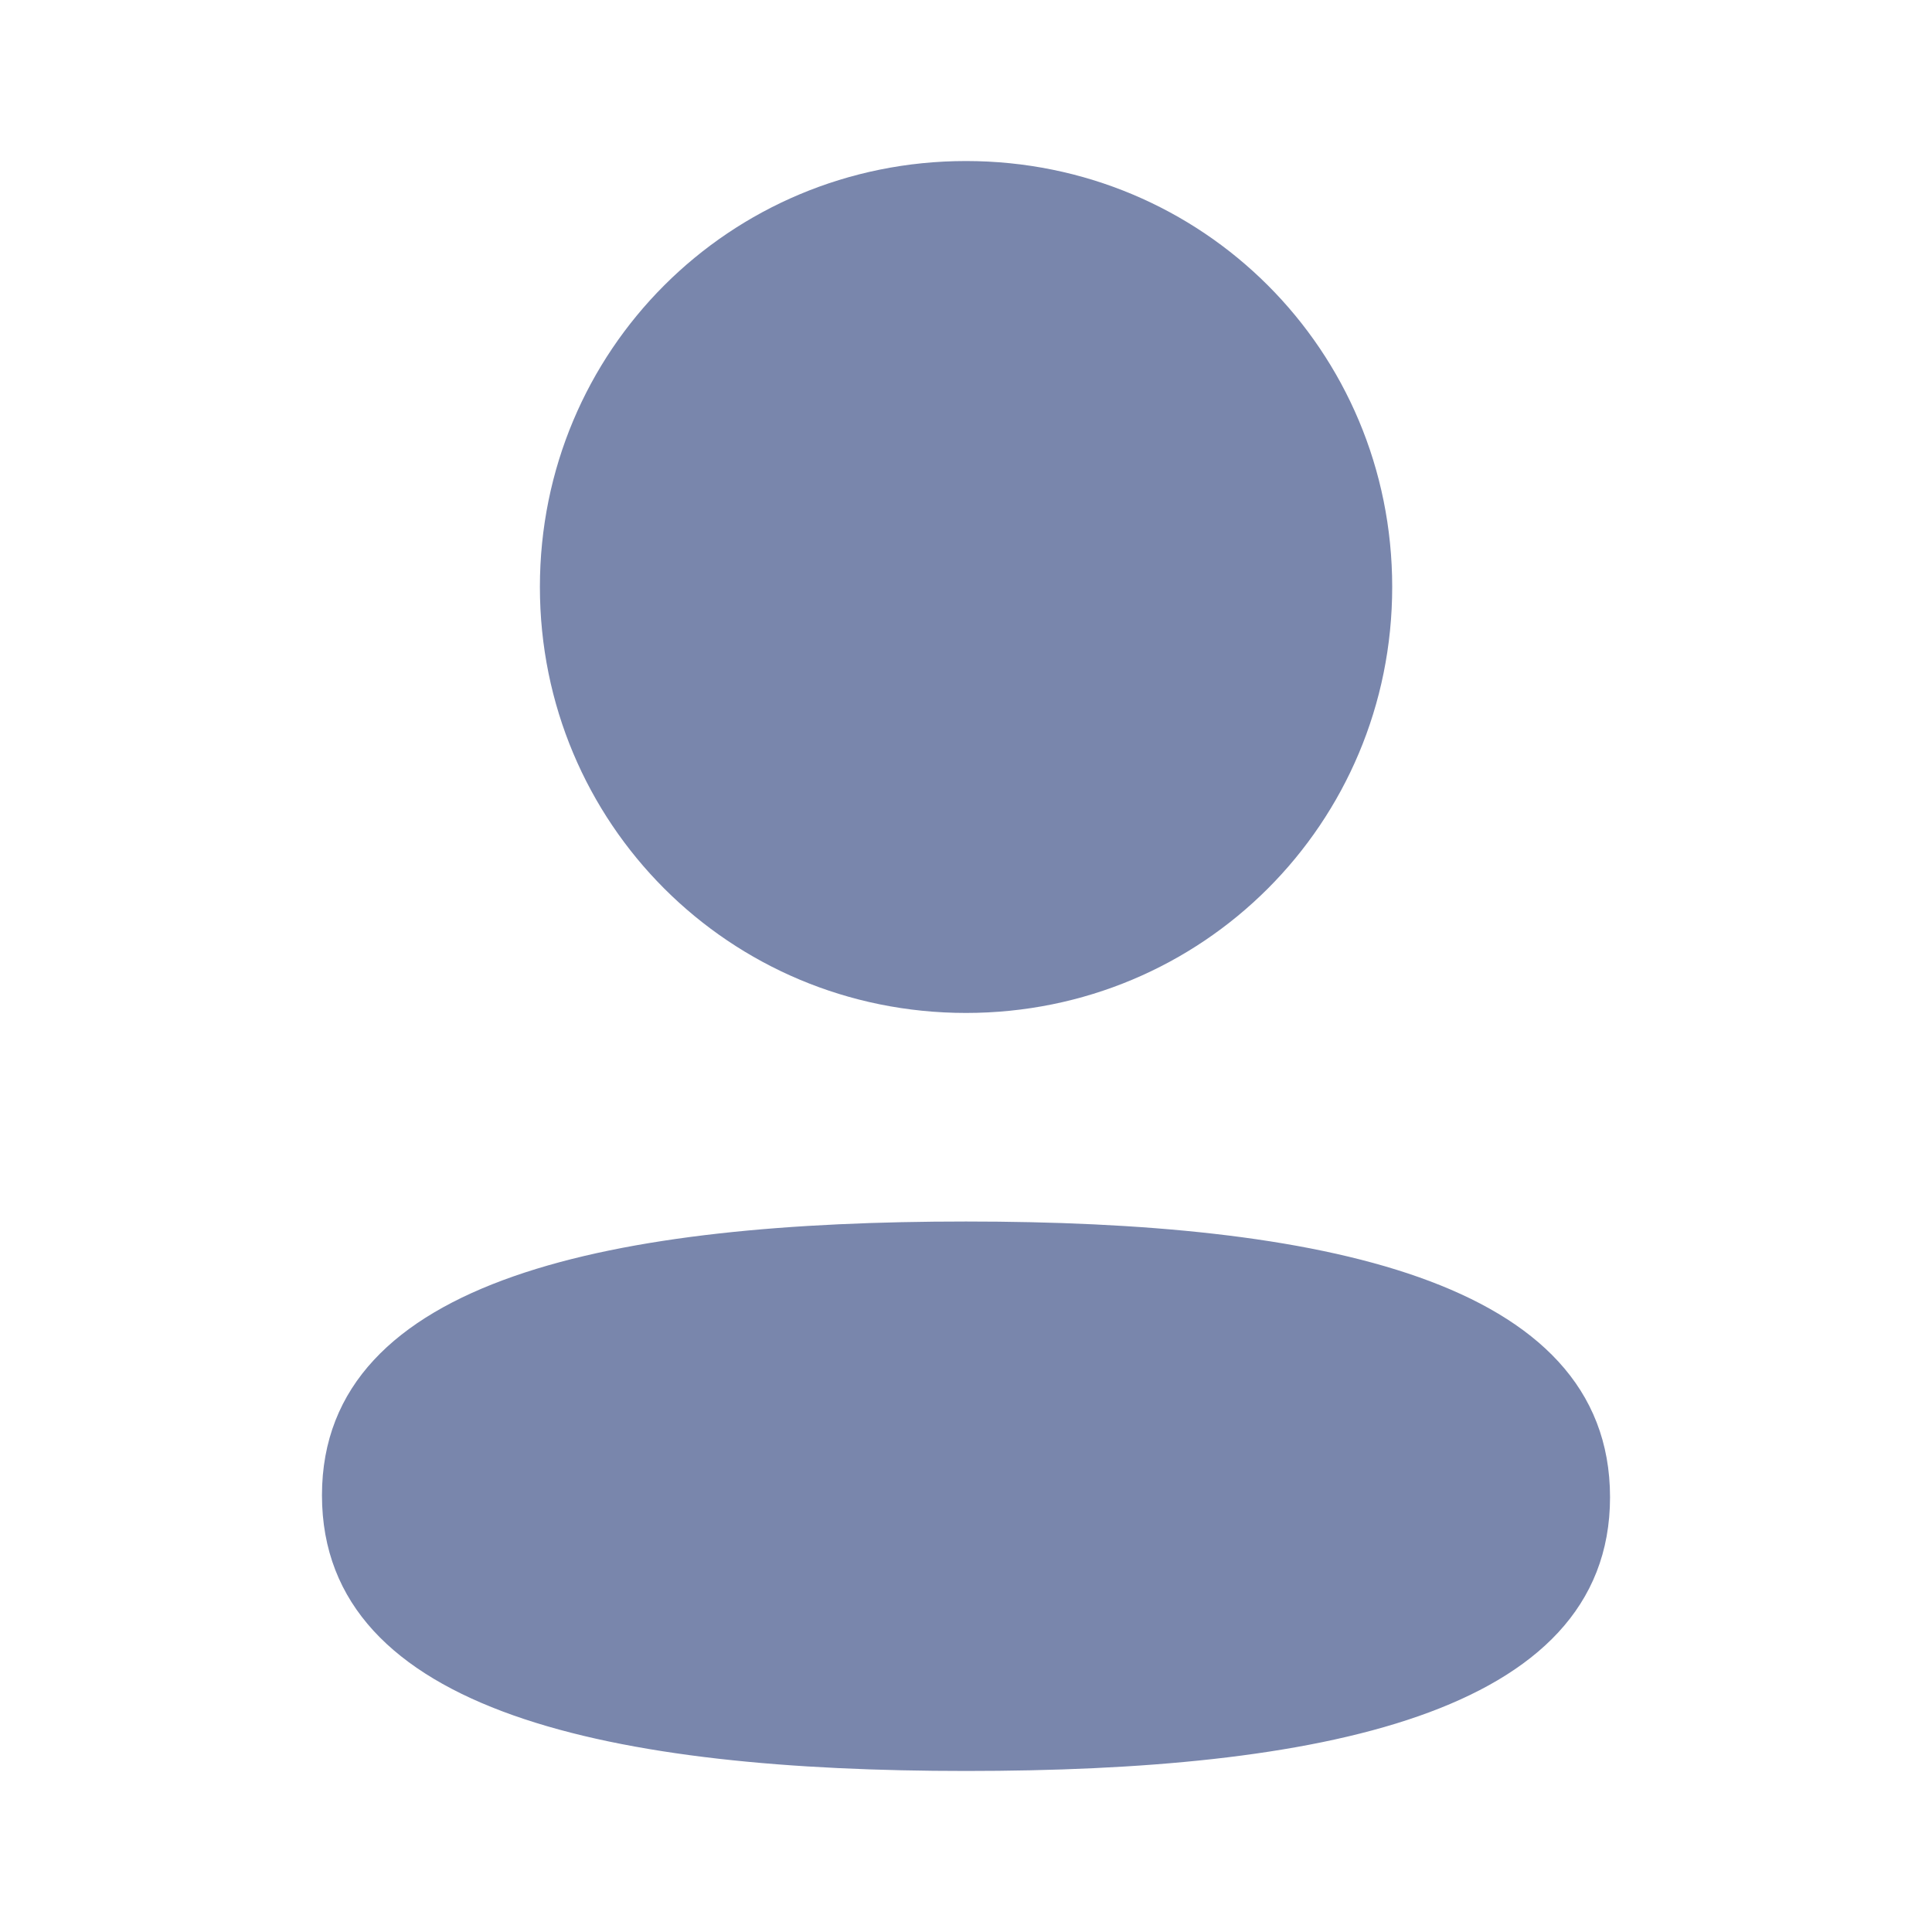
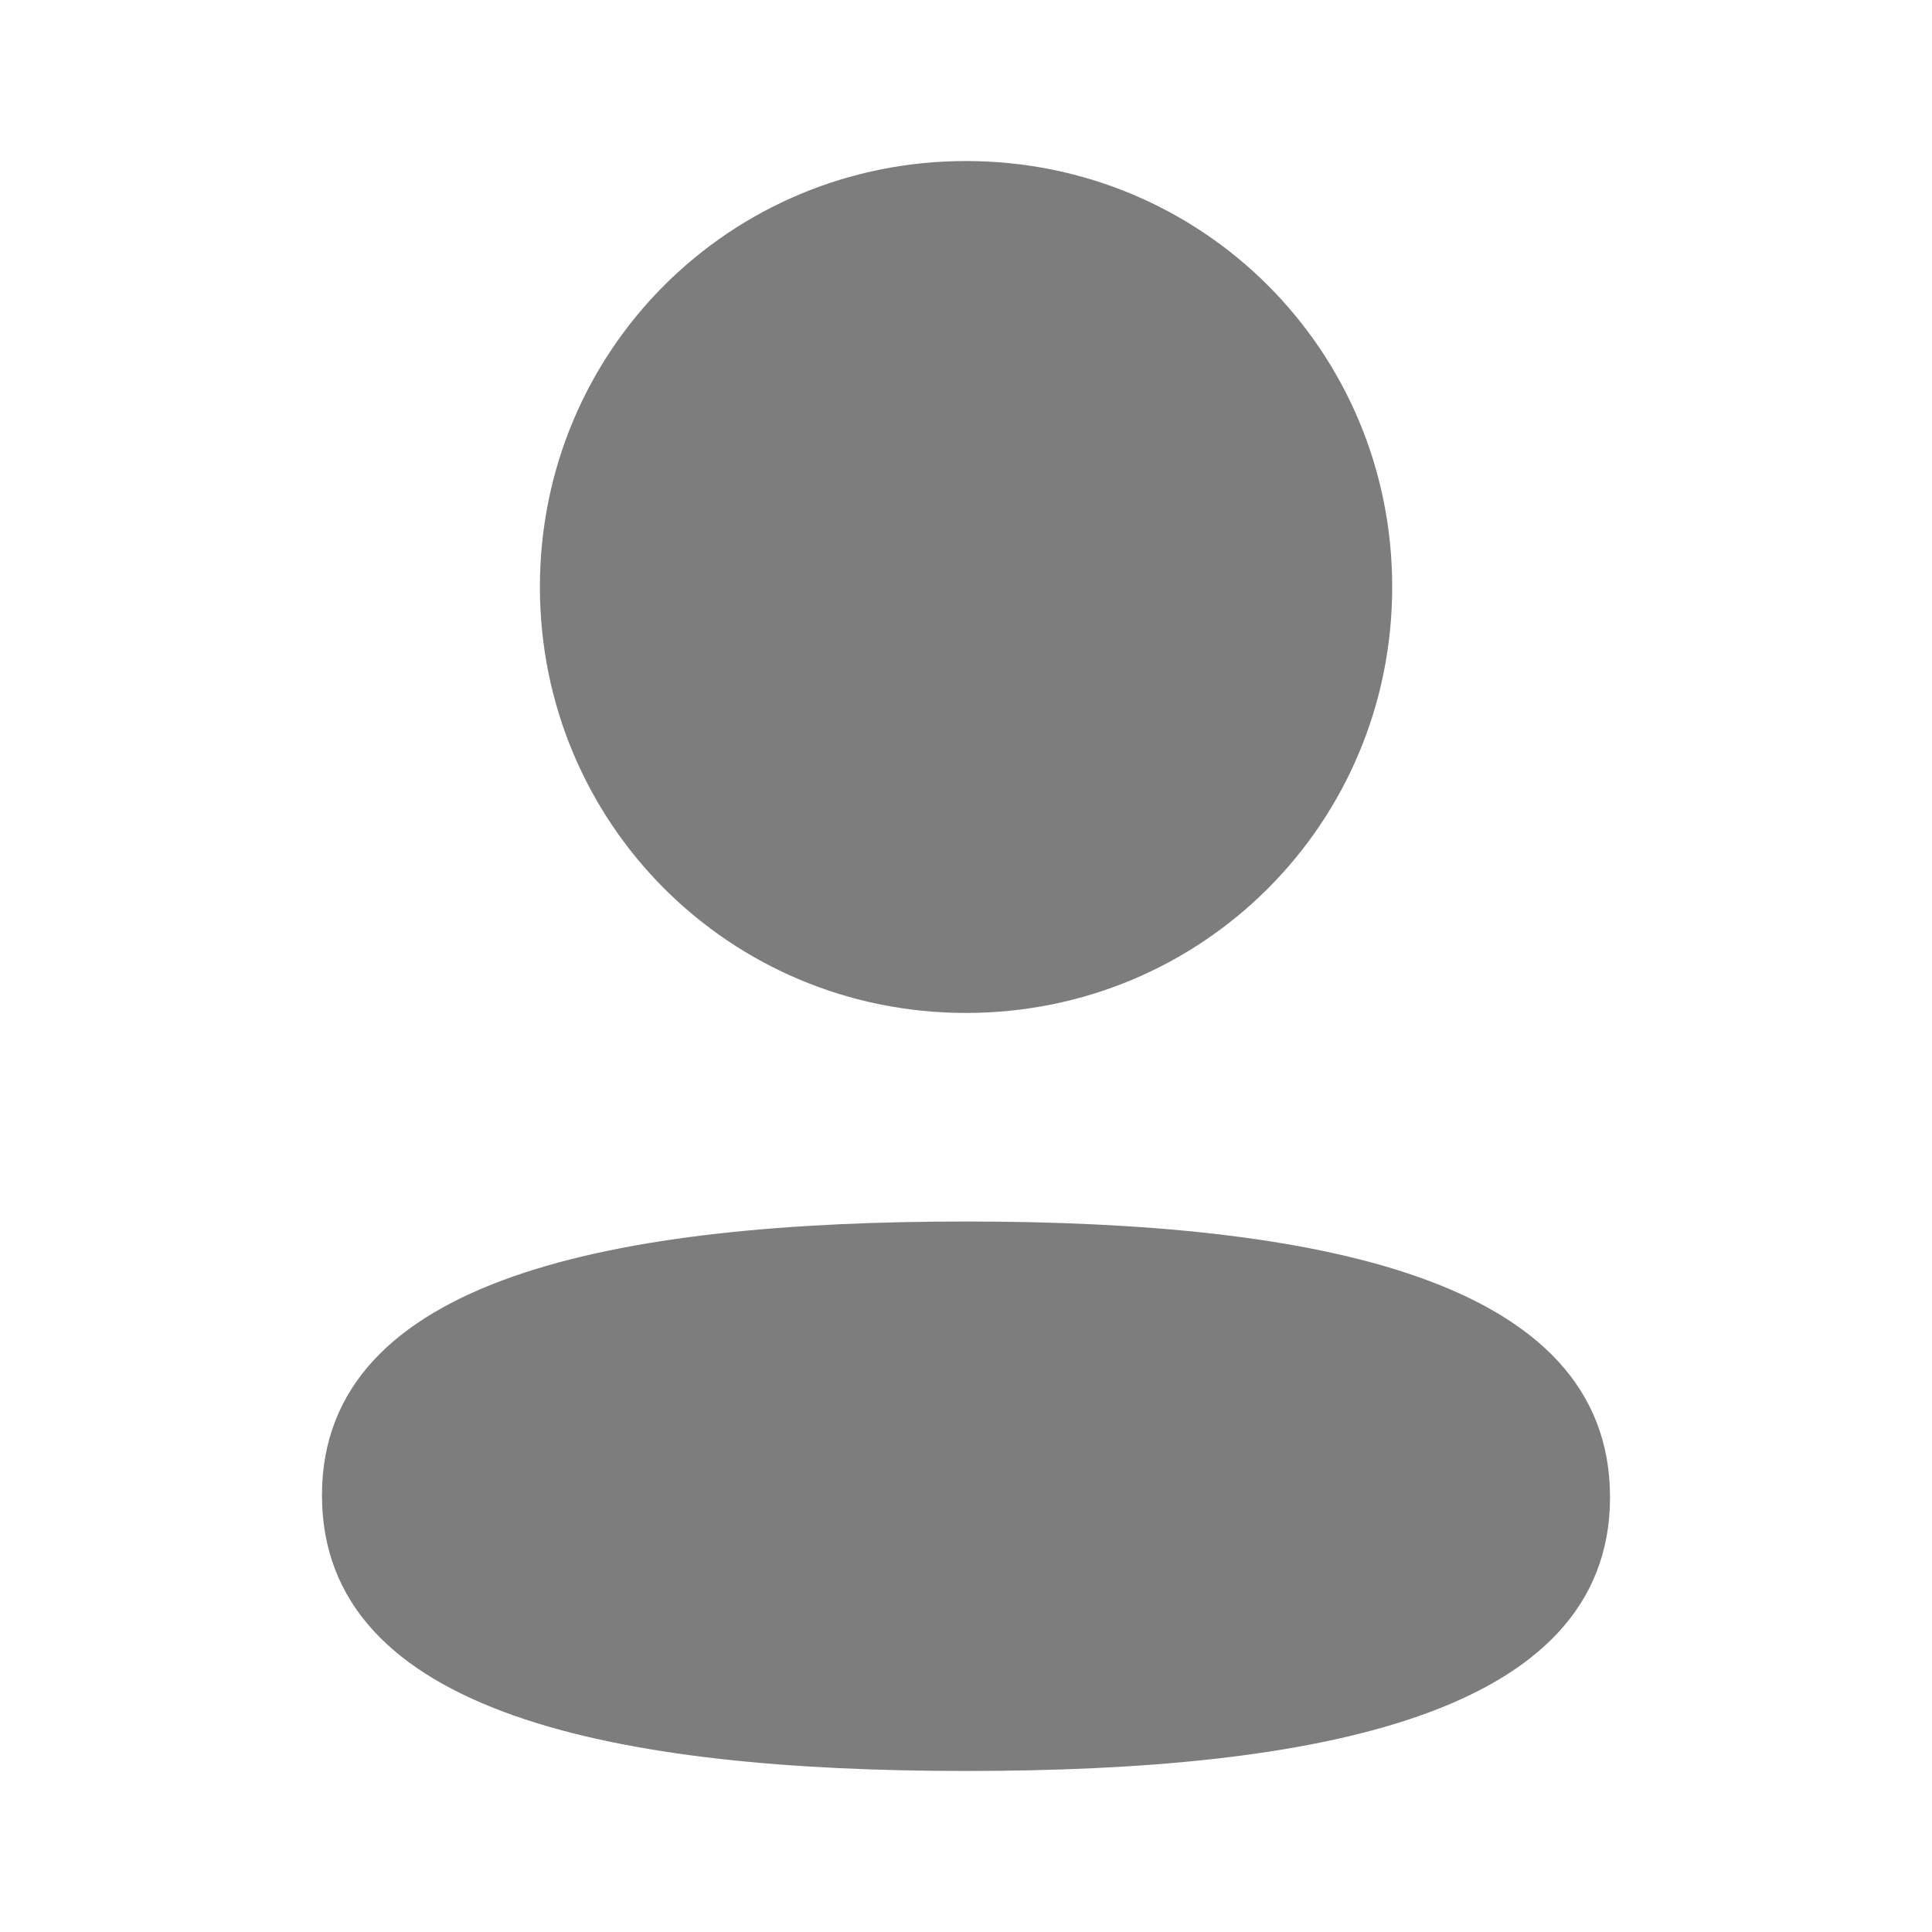
<svg xmlns="http://www.w3.org/2000/svg" width="20" height="20" viewBox="0 0 20 20" fill="none">
-   <path fill-rule="evenodd" clip-rule="evenodd" d="M14.412 6.076C14.412 8.523 12.449 10.486 10 10.486C7.552 10.486 5.589 8.523 5.589 6.076C5.589 3.628 7.552 1.667 10 1.667C12.449 1.667 14.412 3.628 14.412 6.076ZM10 18.333C6.385 18.333 3.333 17.746 3.333 15.479C3.333 13.212 6.405 12.645 10 12.645C13.616 12.645 16.667 13.232 16.667 15.499C16.667 17.767 13.596 18.333 10 18.333Z" fill="#7986AC" />
+   <path fill-rule="evenodd" clip-rule="evenodd" d="M14.412 6.076C14.412 8.523 12.449 10.486 10 10.486C7.552 10.486 5.589 8.523 5.589 6.076C5.589 3.628 7.552 1.667 10 1.667C12.449 1.667 14.412 3.628 14.412 6.076ZM10 18.333C6.385 18.333 3.333 17.746 3.333 15.479C3.333 13.212 6.405 12.645 10 12.645C13.616 12.645 16.667 13.232 16.667 15.499C16.667 17.767 13.596 18.333 10 18.333Z" fill="#7d7d7d" />
</svg>
